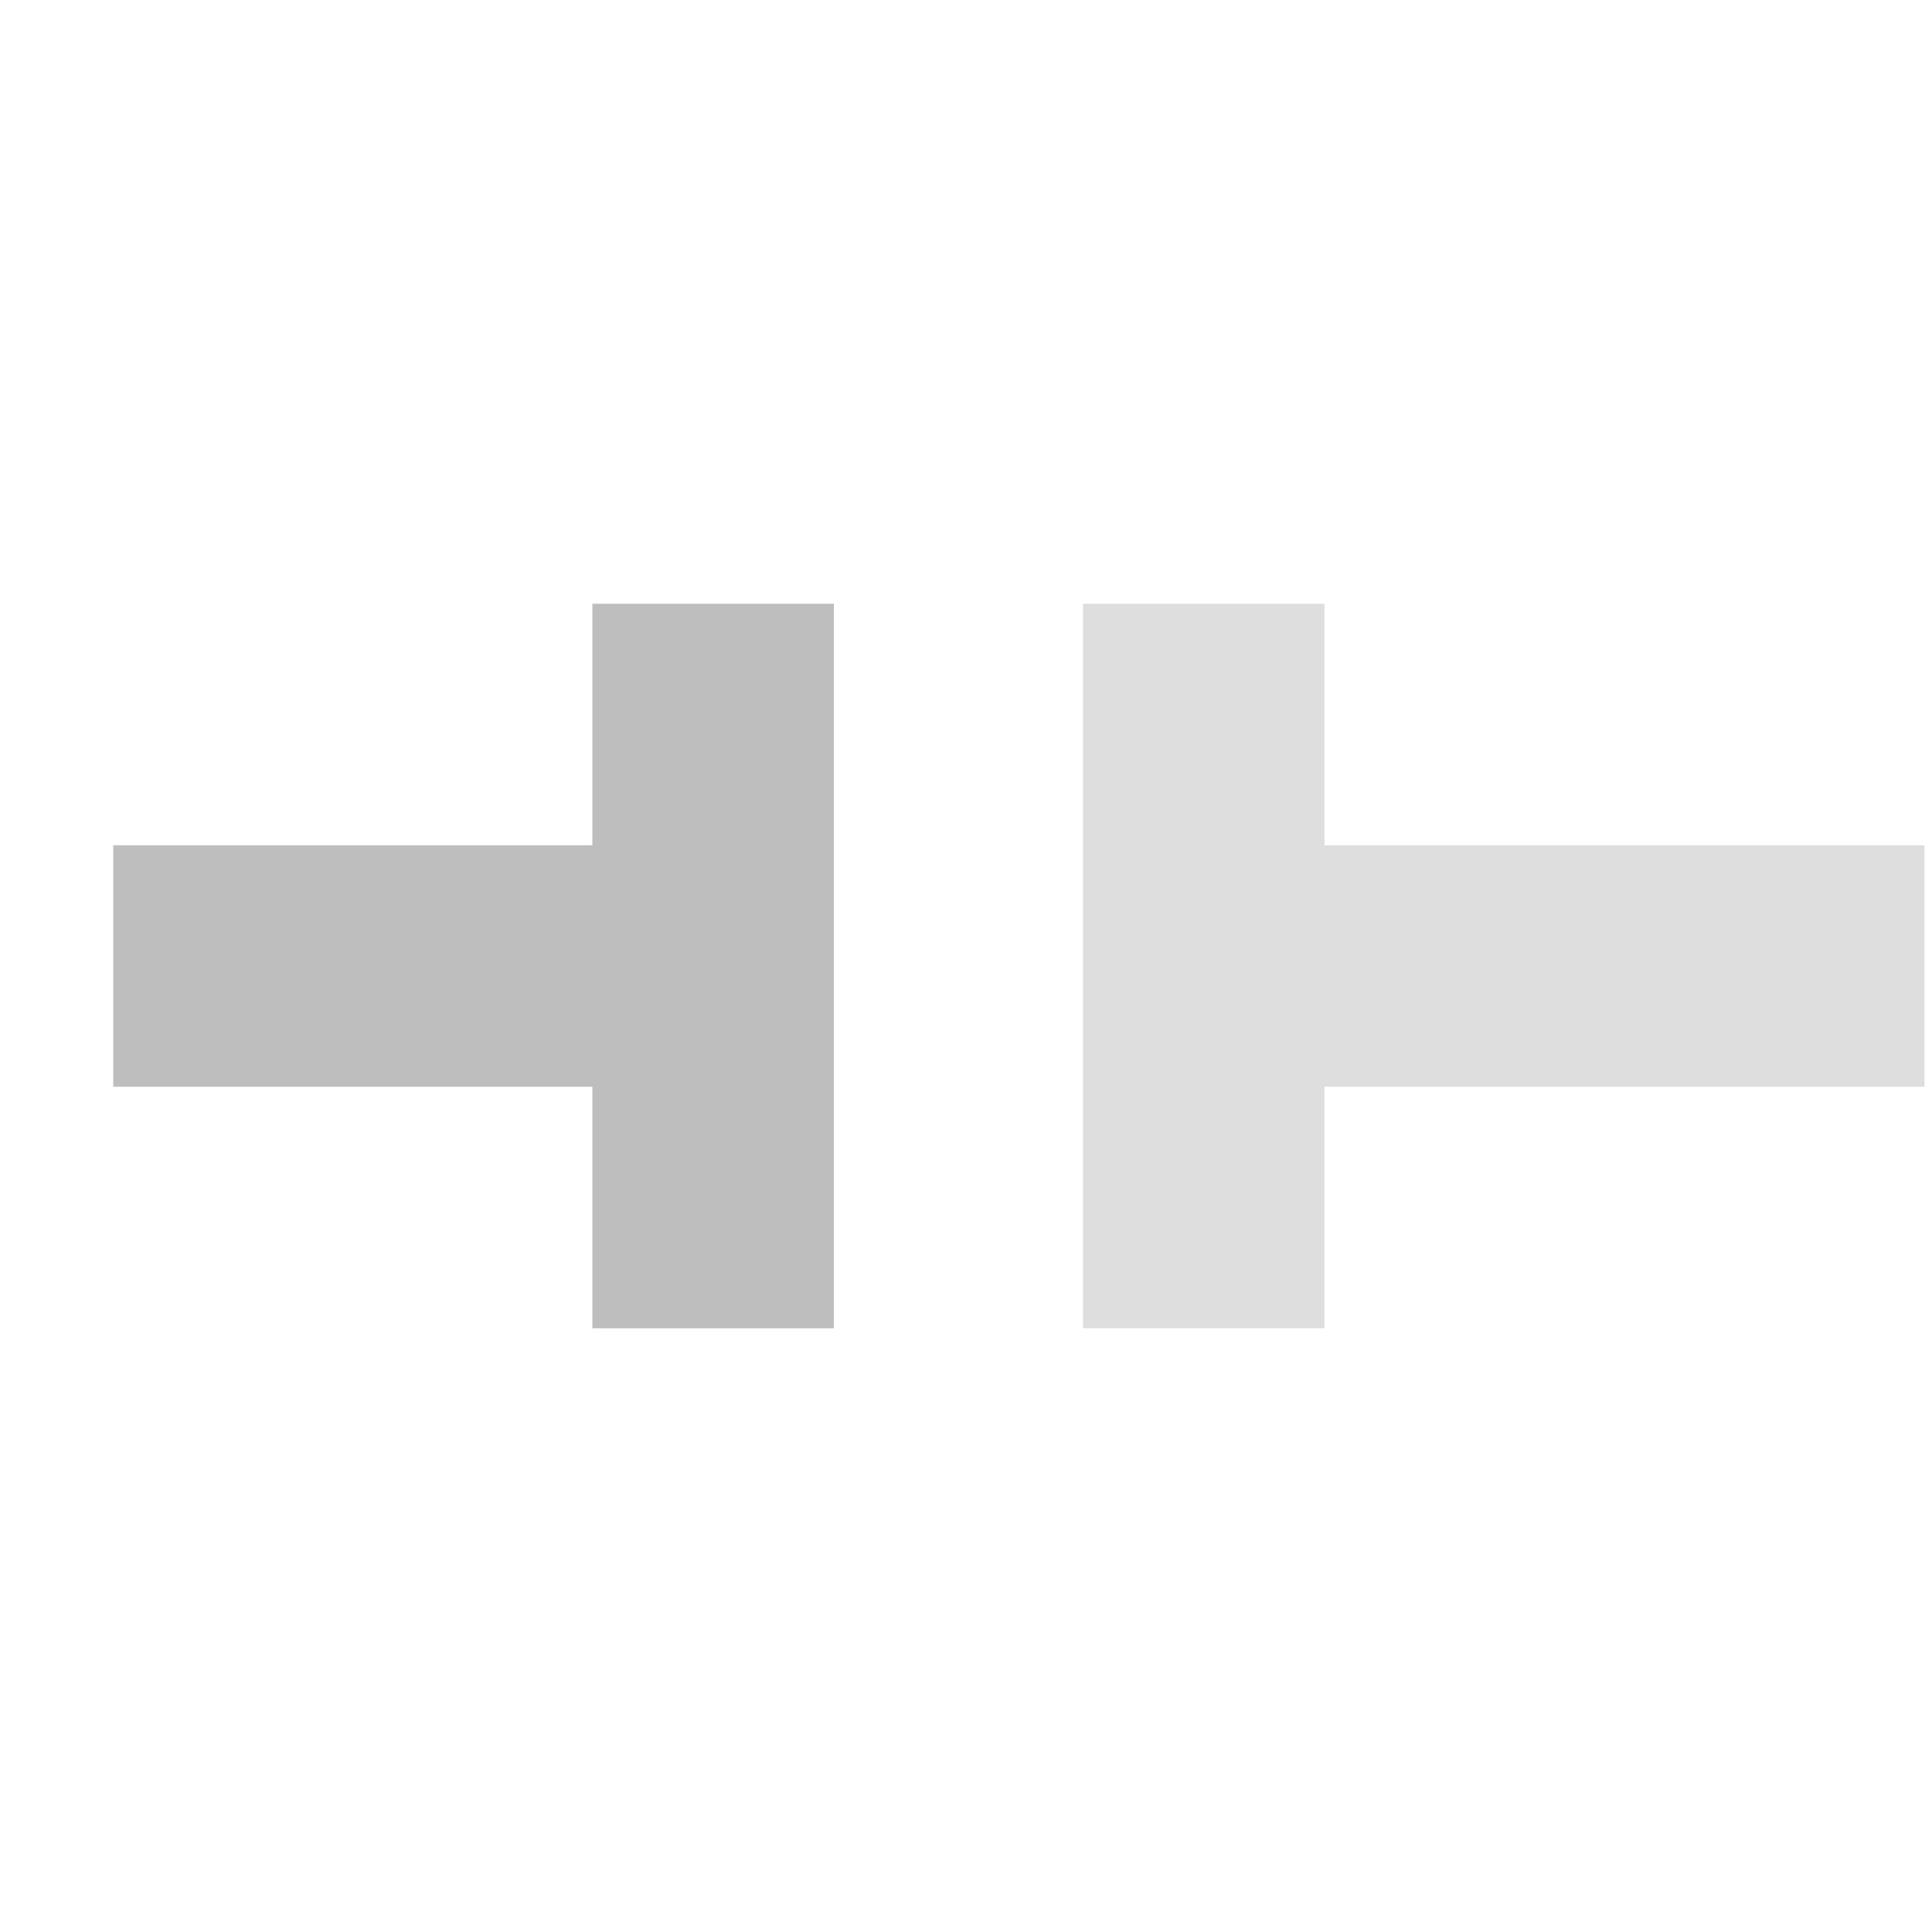
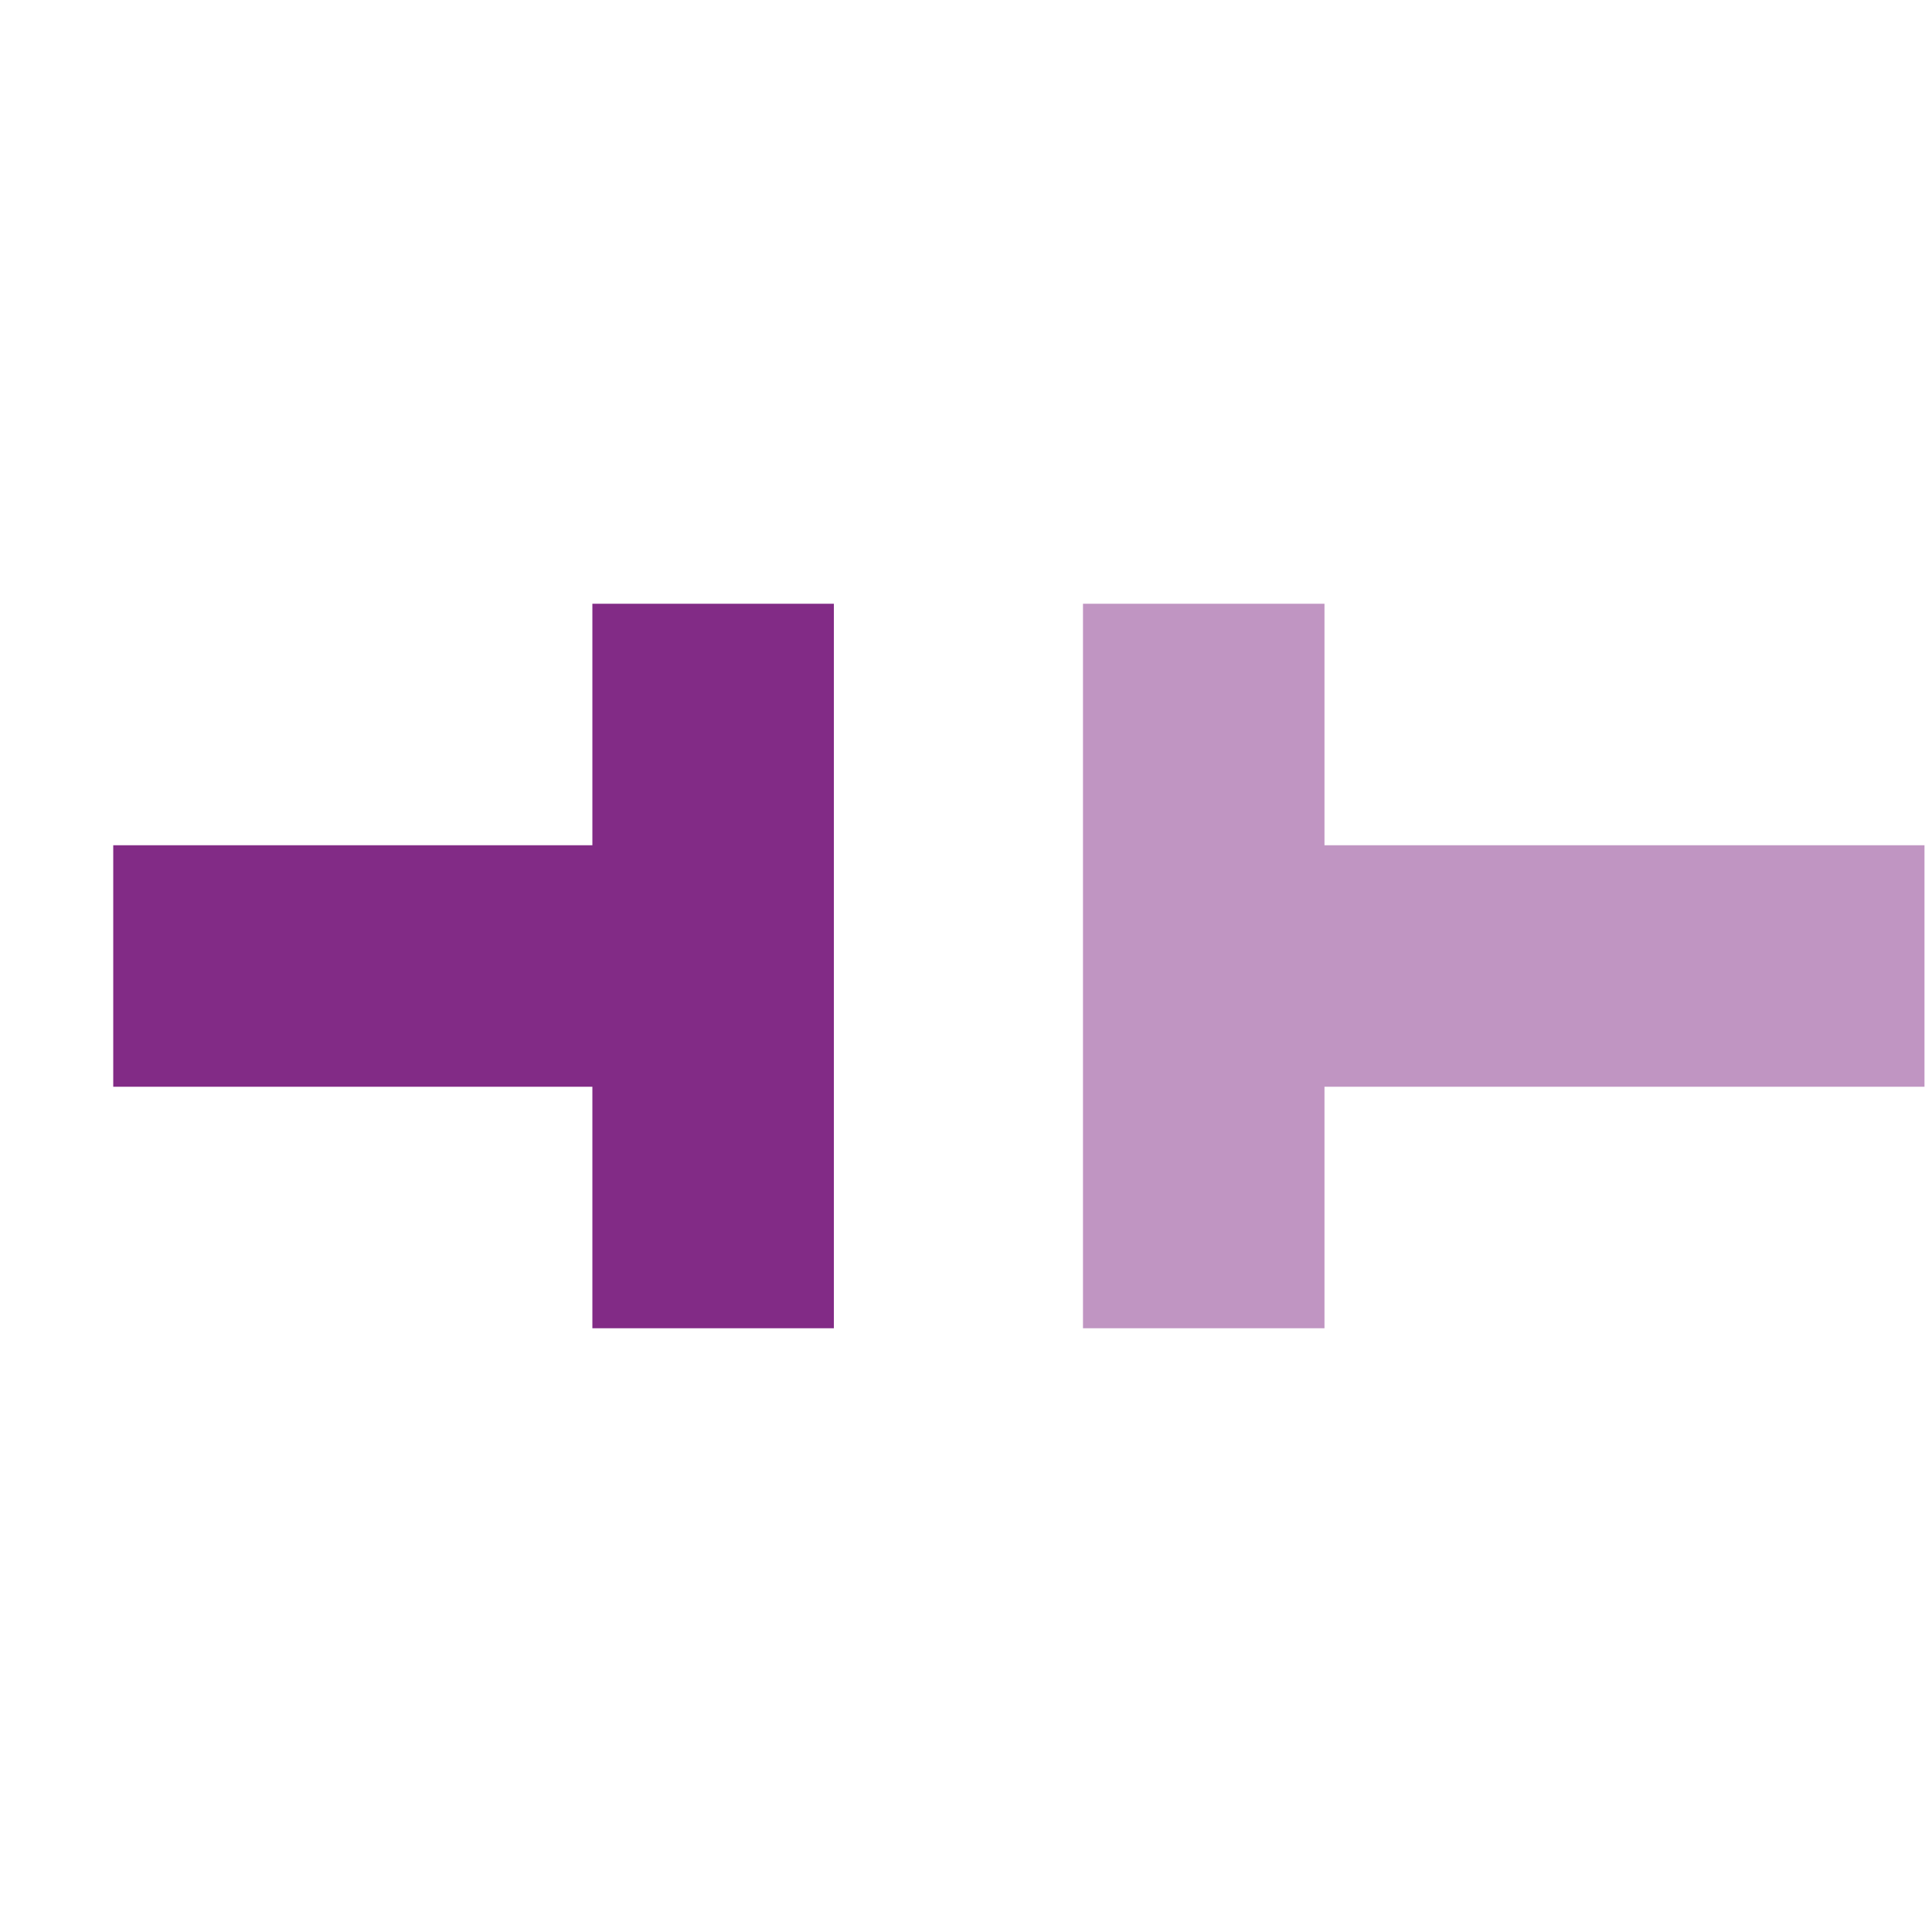
<svg xmlns="http://www.w3.org/2000/svg" version="1.1" height="16" id="svg7384" width="16">
  <defs id="defs7386" />
  <g transform="translate(-121.0002,-237)" id="layer9" style="display:inline">
-     <path d="m 125.906,242 0,1 0,4 0,1 2,0 0,-1 0,-4 0,-1 -2,0 z" style="font-size:medium;font-style:normal;font-variant:normal;font-weight:normal;font-stretch:normal;text-indent:0;text-align:start;text-decoration:none;line-height:normal;letter-spacing:normal;word-spacing:normal;text-transform:none;direction:ltr;block-progression:tb;writing-mode:lr-tb;text-anchor:start;baseline-shift:baseline;color:#bebebe;fill:#bebebe;fill-opacity:1;fill-rule:nonzero;stroke:none;stroke-width:2;marker:none;visibility:visible;display:inline;overflow:visible;enable-background:accumulate;font-family:Sans;-inkscape-font-specification:Sans" id="path2063" />
-     <path d="m 121.938,244 0,2 4.969,0 0,-2 -4.969,0 z" style="font-size:medium;font-style:normal;font-variant:normal;font-weight:normal;font-stretch:normal;text-indent:0;text-align:start;text-decoration:none;line-height:normal;letter-spacing:normal;word-spacing:normal;text-transform:none;direction:ltr;block-progression:tb;writing-mode:lr-tb;text-anchor:start;baseline-shift:baseline;color:#bebebe;fill:#bebebe;fill-opacity:1;fill-rule:nonzero;stroke:none;stroke-width:2;marker:none;visibility:visible;display:inline;overflow:visible;enable-background:accumulate;font-family:Sans;-inkscape-font-specification:Sans" id="path2065" />
-     <path d="m 129.969,242 0,1 0,1 0,2 0,1 0,1 2,0 0,-1 0,-1 3.969,0 1,0 0,-2 -1,0 -3.969,0 0,-1 0,-1 -2,0 z" style="font-size:medium;font-style:normal;font-variant:normal;font-weight:normal;font-stretch:normal;text-indent:0;text-align:start;text-decoration:none;line-height:normal;letter-spacing:normal;word-spacing:normal;text-transform:none;direction:ltr;block-progression:tb;writing-mode:lr-tb;text-anchor:start;baseline-shift:baseline;opacity:0.5;color:#bebebe;fill:#bebebe;fill-opacity:1;fill-rule:nonzero;stroke:none;stroke-width:2;marker:none;visibility:visible;display:inline;overflow:visible;enable-background:accumulate;font-family:Sans;-inkscape-font-specification:Sans" id="path2069" />
+     <path d="m 125.906,242 0,1 0,4 0,1 2,0 0,-1 0,-4 0,-1 -2,0 z" style="font-size:medium;font-style:normal;font-variant:normal;font-weight:normal;font-stretch:normal;text-indent:0;text-align:start;text-decoration:none;line-height:normal;letter-spacing:normal;word-spacing:normal;text-transform:none;direction:ltr;block-progression:tb;writing-mode:lr-tb;text-anchor:start;baseline-shift:baseline;color:#bebebe;fill:#822b86;fill-opacity:1;fill-rule:nonzero;stroke:none;stroke-width:2;marker:none;visibility:visible;display:inline;overflow:visible;enable-background:accumulate;font-family:Sans;-inkscape-font-specification:Sans" id="path2063" />
+     <path d="m 121.938,244 0,2 4.969,0 0,-2 -4.969,0 z" style="font-size:medium;font-style:normal;font-variant:normal;font-weight:normal;font-stretch:normal;text-indent:0;text-align:start;text-decoration:none;line-height:normal;letter-spacing:normal;word-spacing:normal;text-transform:none;direction:ltr;block-progression:tb;writing-mode:lr-tb;text-anchor:start;baseline-shift:baseline;color:#bebebe;fill:#822b86;fill-opacity:1;fill-rule:nonzero;stroke:none;stroke-width:2;marker:none;visibility:visible;display:inline;overflow:visible;enable-background:accumulate;font-family:Sans;-inkscape-font-specification:Sans" id="path2065" />
+     <path d="m 129.969,242 0,1 0,1 0,2 0,1 0,1 2,0 0,-1 0,-1 3.969,0 1,0 0,-2 -1,0 -3.969,0 0,-1 0,-1 -2,0 z" style="font-size:medium;font-style:normal;font-variant:normal;font-weight:normal;font-stretch:normal;text-indent:0;text-align:start;text-decoration:none;line-height:normal;letter-spacing:normal;word-spacing:normal;text-transform:none;direction:ltr;block-progression:tb;writing-mode:lr-tb;text-anchor:start;baseline-shift:baseline;opacity:0.5;color:#bebebe;fill:#822b86;fill-opacity:1;fill-rule:nonzero;stroke:none;stroke-width:2;marker:none;visibility:visible;display:inline;overflow:visible;enable-background:accumulate;font-family:Sans;-inkscape-font-specification:Sans" id="path2069" />
  </g>
  <g transform="translate(-121.0002,-237)" id="layer10" />
  <g transform="translate(-121.0002,-237)" id="layer11" />
  <g transform="translate(-121.0002,-237)" id="layer13" />
  <g transform="translate(-121.0002,-237)" id="layer14" />
  <g transform="translate(-121.0002,-237)" id="layer15" style="display:inline" />
  <g transform="translate(-121.0002,-237)" style="display:inline" id="g71291" />
  <g transform="translate(-121.0002,-237)" style="display:inline" id="g4953" />
  <g transform="translate(-121.0002,-237)" id="layer12" style="display:inline" />
</svg>
